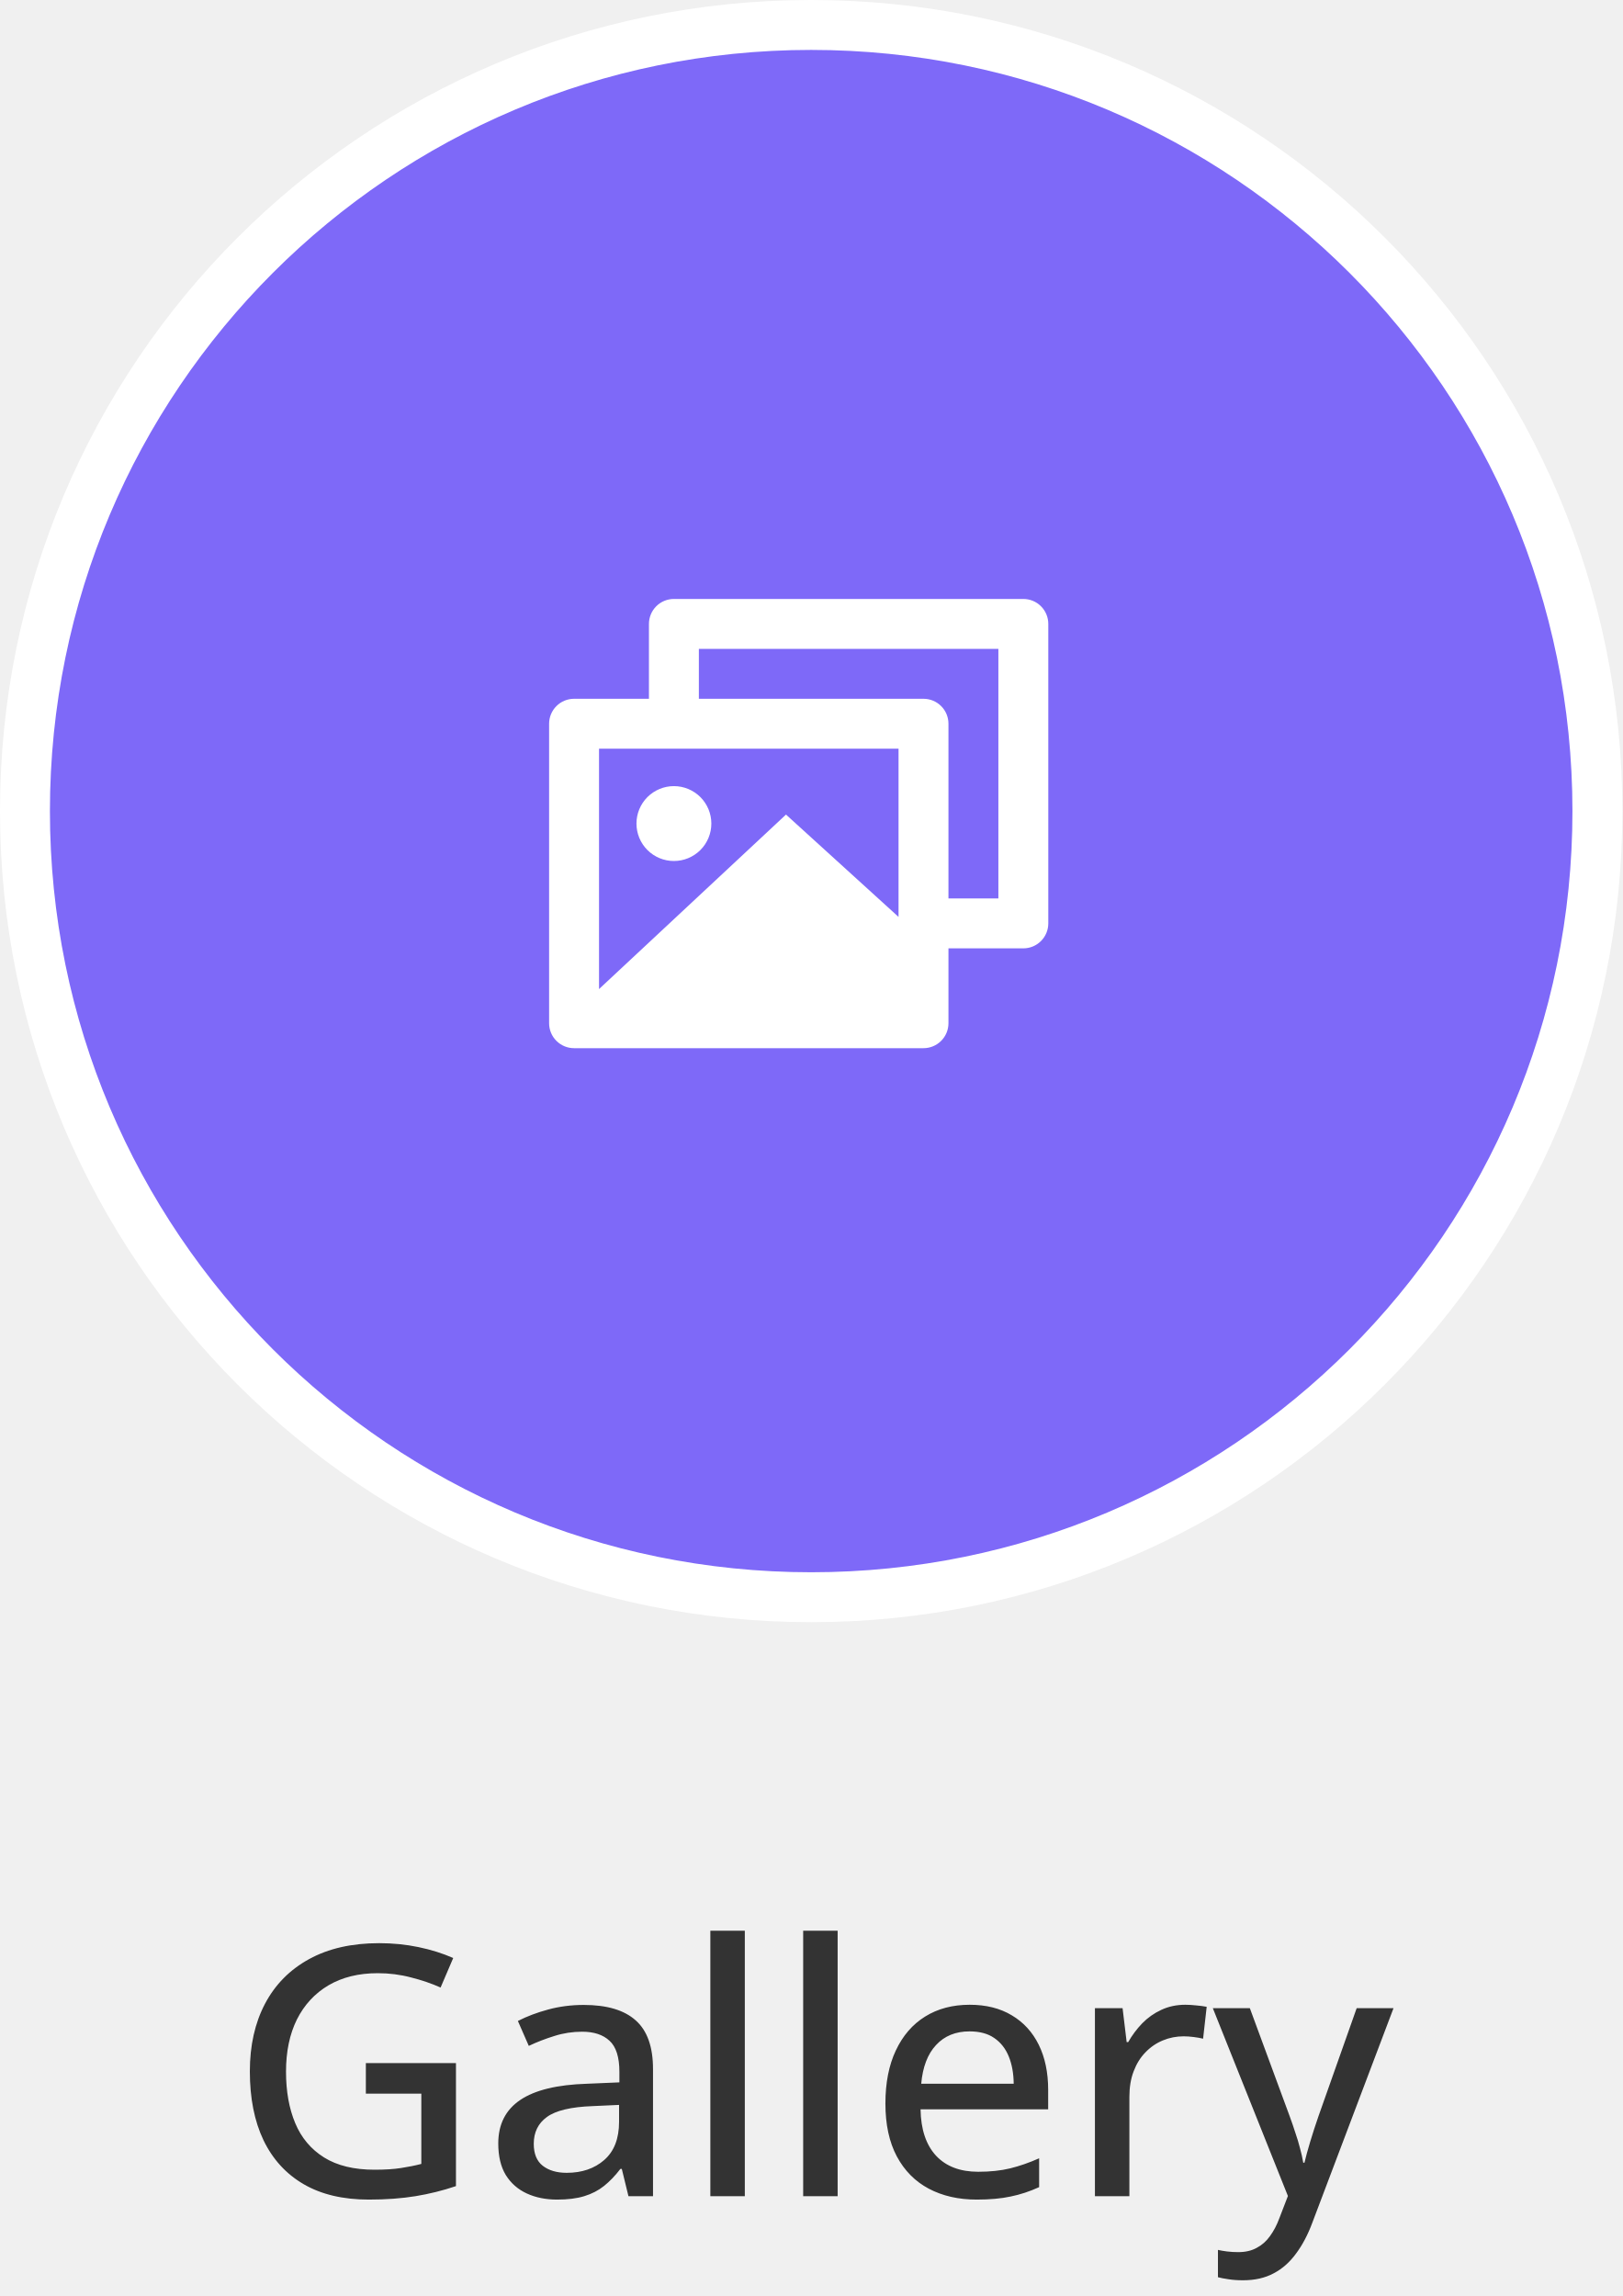
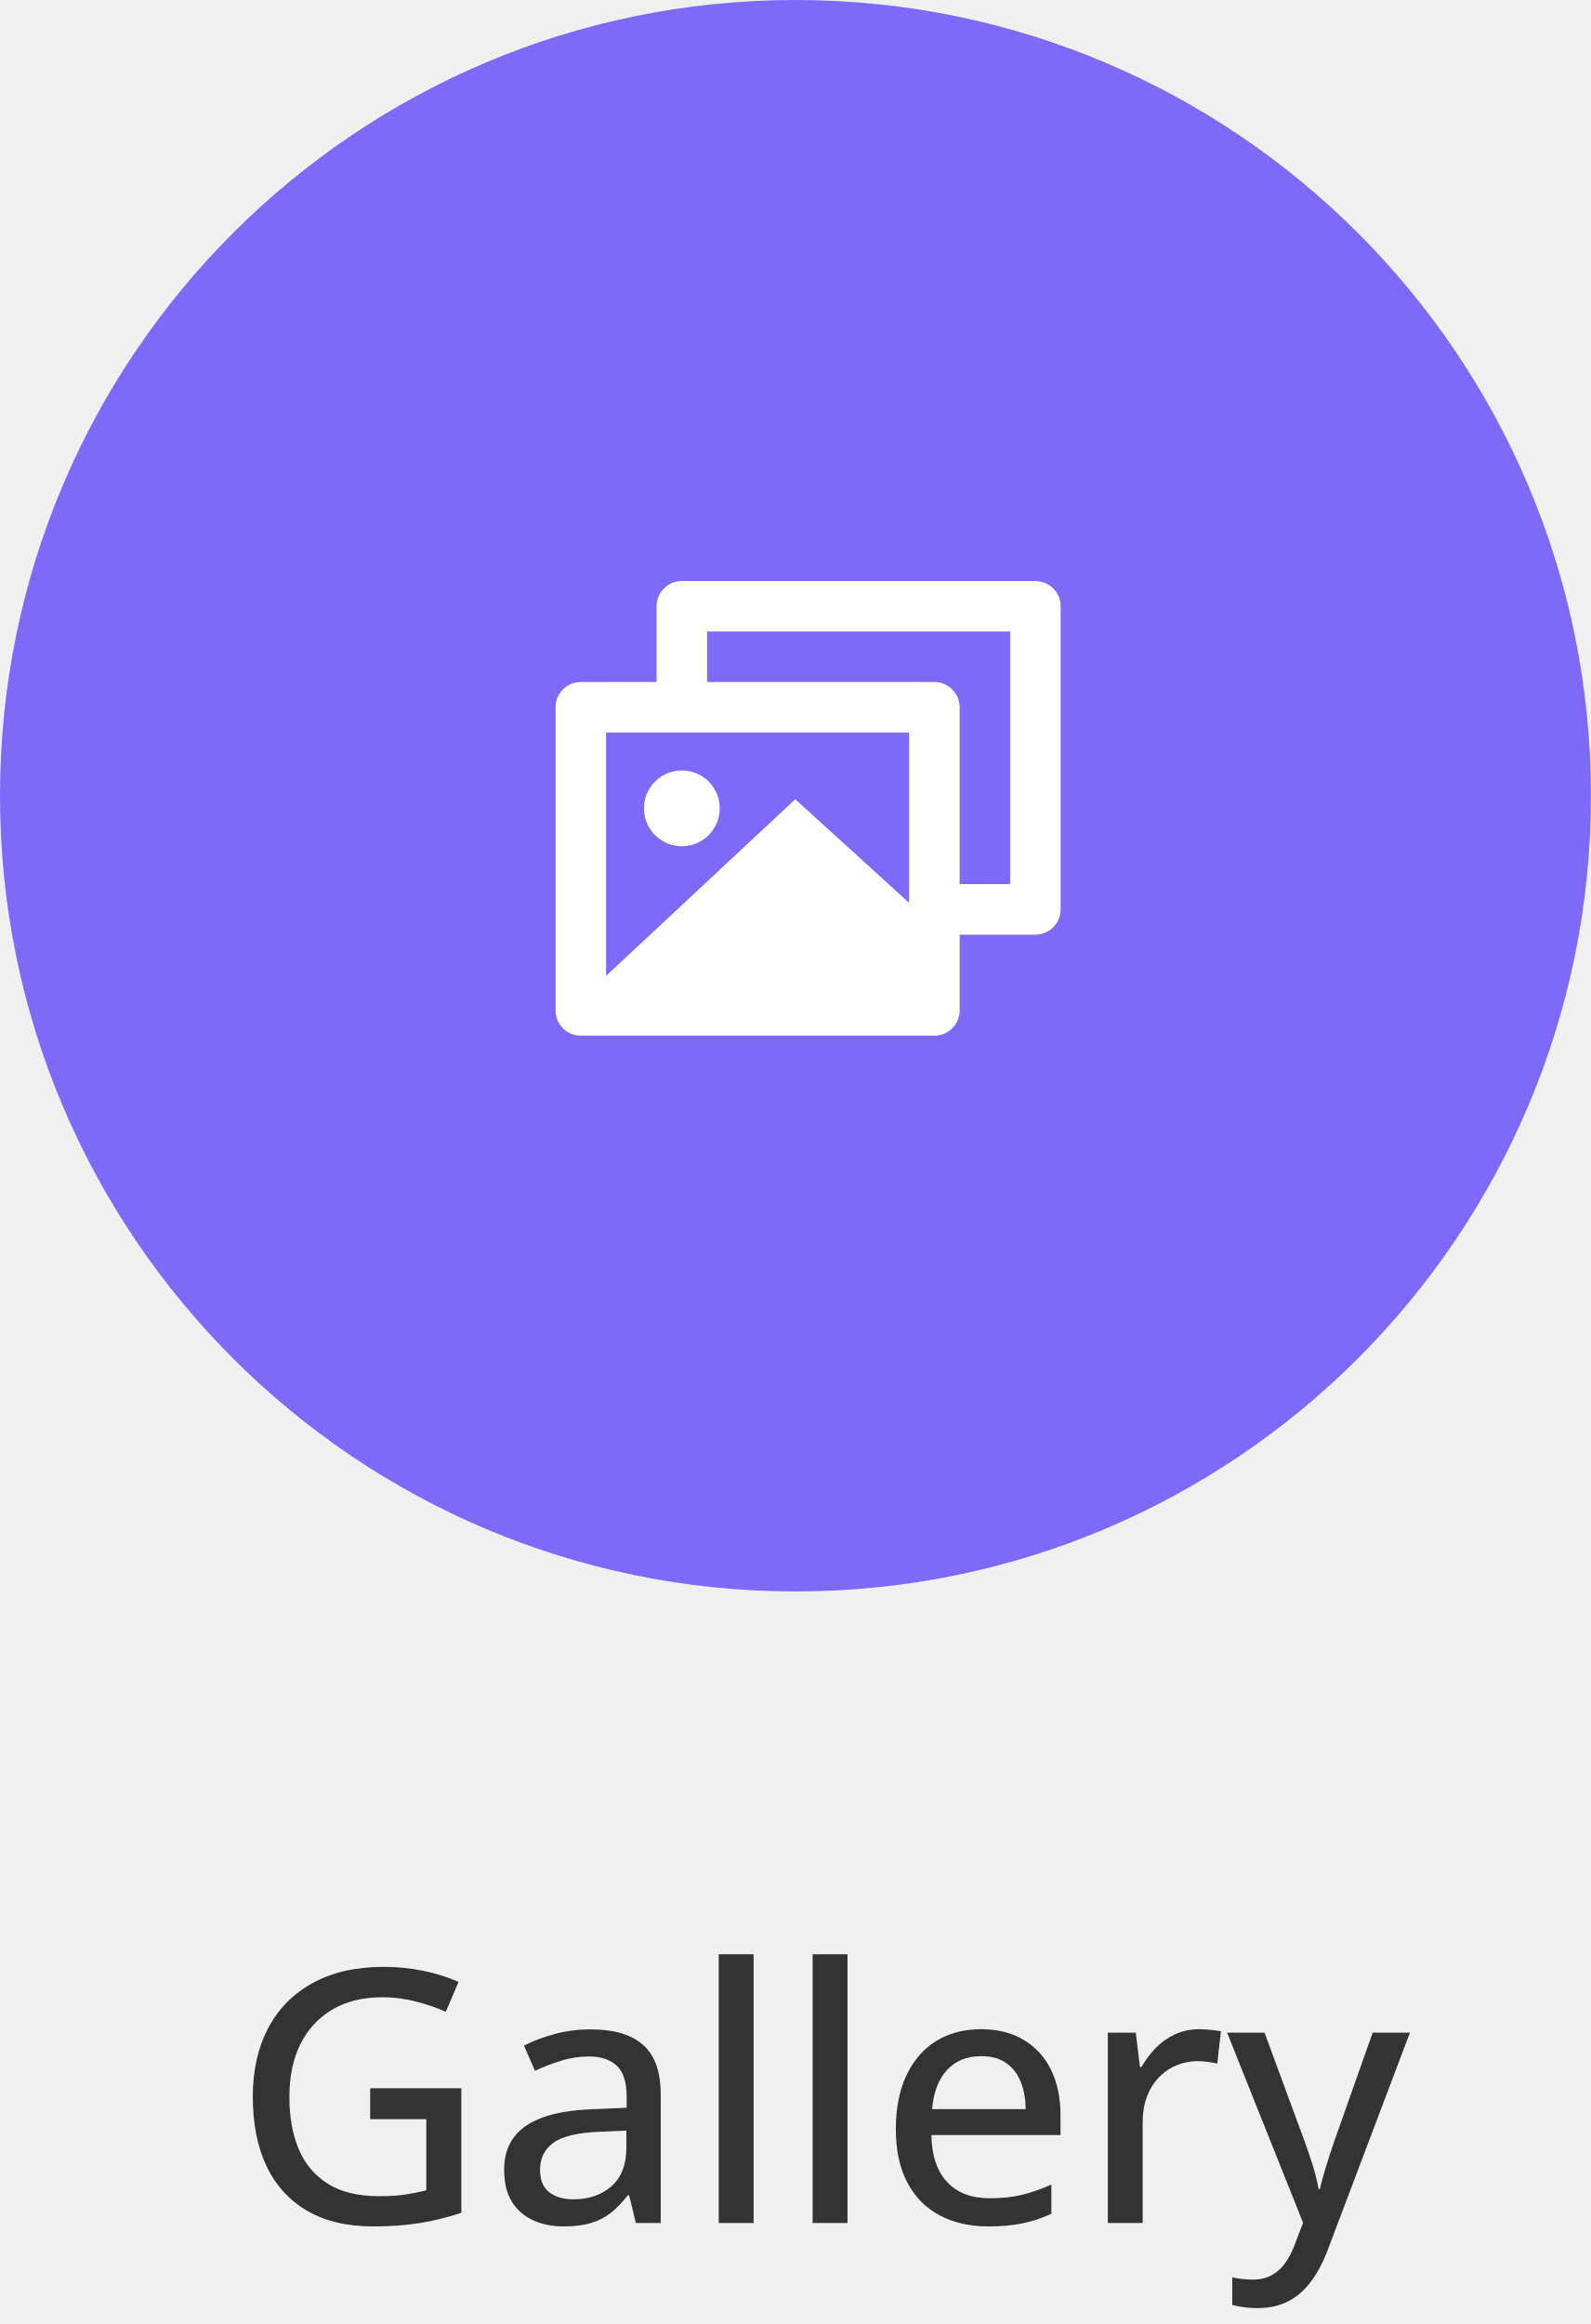
- <svg xmlns="http://www.w3.org/2000/svg" width="65" height="92" viewBox="0 0 65 92" fill="none">
-   <rect x="1" y="1" width="63" height="63" rx="31.5" fill="#7E69F8" stroke="white" stroke-width="2" />
-   <path d="M26 25C26 24.735 26.105 24.48 26.293 24.293C26.48 24.105 26.735 24 27 24H41C41.265 24 41.52 24.105 41.707 24.293C41.895 24.48 42 24.735 42 25V37C42 37.265 41.895 37.52 41.707 37.707C41.52 37.895 41.265 38 41 38H38V41C38 41.265 37.895 41.52 37.707 41.707C37.52 41.895 37.265 42 37 42H23C22.735 42 22.48 41.895 22.293 41.707C22.105 41.52 22 41.265 22 41V29C22 28.735 22.105 28.48 22.293 28.293C22.48 28.105 22.735 28 23 28H26V25ZM28 28H37C37.265 28 37.52 28.105 37.707 28.293C37.895 28.48 38 28.735 38 29V36H40V26H28V28ZM36 36.74V30H24V39.632L31.491 32.64L36 36.74ZM27 34.5C27.398 34.5 27.779 34.342 28.061 34.061C28.342 33.779 28.5 33.398 28.5 33C28.5 32.602 28.342 32.221 28.061 31.939C27.779 31.658 27.398 31.5 27 31.5C26.602 31.5 26.221 31.658 25.939 31.939C25.658 32.221 25.5 32.602 25.5 33C25.5 33.398 25.658 33.779 25.939 34.061C26.221 34.342 26.602 34.5 27 34.5Z" fill="white" />
+ <svg xmlns="http://www.w3.org/2000/svg" width="63" height="92" viewBox="0 0 63 92" fill="none">
+   <rect width="63" height="63" rx="31.5" fill="#7E69F8" />
+   <path d="M26 24C26 23.735 26.105 23.48 26.293 23.293C26.48 23.105 26.735 23 27 23H41C41.265 23 41.52 23.105 41.707 23.293C41.895 23.48 42 23.735 42 24V36C42 36.265 41.895 36.52 41.707 36.707C41.52 36.895 41.265 37 41 37H38V40C38 40.265 37.895 40.52 37.707 40.707C37.52 40.895 37.265 41 37 41H23C22.735 41 22.48 40.895 22.293 40.707C22.105 40.52 22 40.265 22 40V28C22 27.735 22.105 27.48 22.293 27.293C22.48 27.105 22.735 27 23 27H26V24ZM28 27H37C37.265 27 37.52 27.105 37.707 27.293C37.895 27.48 38 27.735 38 28V35H40V25H28V27ZM36 35.74V29H24V38.632L31.491 31.64L36 35.74ZM27 33.5C27.398 33.5 27.779 33.342 28.061 33.061C28.342 32.779 28.5 32.398 28.5 32C28.5 31.602 28.342 31.221 28.061 30.939C27.779 30.658 27.398 30.5 27 30.5C26.602 30.5 26.221 30.658 25.939 30.939C25.658 31.221 25.5 31.602 25.5 32C25.5 32.398 25.658 32.779 25.939 33.061C26.221 33.342 26.602 33.5 27 33.5Z" fill="white" />
  <path d="M14.658 82.668H18.268V87.597C17.744 87.774 17.203 87.909 16.648 88C16.091 88.091 15.467 88.137 14.774 88.137C13.745 88.137 12.876 87.932 12.17 87.522C11.463 87.111 10.926 86.523 10.557 85.758C10.192 84.992 10.01 84.072 10.01 82.996C10.01 81.962 10.213 81.059 10.618 80.289C11.024 79.519 11.614 78.922 12.389 78.498C13.163 78.074 14.098 77.862 15.191 77.862C15.738 77.862 16.262 77.915 16.764 78.019C17.27 78.124 17.734 78.27 18.158 78.457L17.652 79.64C17.297 79.48 16.903 79.346 16.47 79.236C16.041 79.122 15.597 79.065 15.137 79.065C14.371 79.065 13.713 79.227 13.161 79.551C12.614 79.874 12.193 80.33 11.896 80.918C11.605 81.506 11.459 82.203 11.459 83.01C11.459 83.798 11.582 84.486 11.828 85.074C12.074 85.662 12.459 86.12 12.983 86.448C13.508 86.776 14.182 86.94 15.007 86.94C15.421 86.94 15.775 86.918 16.066 86.872C16.363 86.826 16.634 86.772 16.88 86.708V83.892H14.658V82.668ZM23.388 80.337C24.317 80.337 25.012 80.544 25.473 80.959C25.933 81.369 26.163 82.019 26.163 82.907V88H25.179L24.912 86.906H24.857C24.648 87.18 24.429 87.408 24.201 87.59C23.973 87.772 23.709 87.909 23.408 88C23.112 88.091 22.75 88.137 22.321 88.137C21.866 88.137 21.46 88.055 21.105 87.891C20.749 87.727 20.469 87.481 20.264 87.152C20.063 86.82 19.963 86.398 19.963 85.888C19.963 85.122 20.257 84.541 20.845 84.144C21.433 83.748 22.324 83.532 23.518 83.495L24.816 83.44V83.017C24.816 82.429 24.684 82.014 24.42 81.772C24.16 81.531 23.796 81.41 23.326 81.41C22.939 81.41 22.567 81.467 22.212 81.581C21.856 81.69 21.515 81.823 21.186 81.978L20.749 80.98C21.105 80.797 21.508 80.644 21.959 80.522C22.415 80.398 22.891 80.337 23.388 80.337ZM24.803 84.343L23.75 84.391C22.88 84.422 22.267 84.568 21.911 84.828C21.56 85.083 21.385 85.441 21.385 85.901C21.385 86.302 21.506 86.596 21.747 86.783C21.989 86.97 22.308 87.064 22.704 87.064C23.315 87.064 23.816 86.893 24.208 86.551C24.605 86.204 24.803 85.694 24.803 85.019V84.343ZM29.841 88H28.46V77.363H29.841V88ZM33.56 88H32.179V77.363H33.56V88ZM38.851 80.33C39.507 80.33 40.07 80.471 40.539 80.754C41.008 81.032 41.368 81.426 41.619 81.936C41.87 82.447 41.995 83.049 41.995 83.741V84.52H36.882C36.895 85.327 37.103 85.947 37.504 86.38C37.905 86.808 38.468 87.022 39.192 87.022C39.671 87.022 40.097 86.977 40.471 86.886C40.844 86.795 41.232 86.66 41.633 86.482V87.638C41.255 87.811 40.874 87.936 40.491 88.014C40.113 88.096 39.66 88.137 39.131 88.137C38.402 88.137 37.761 87.991 37.21 87.699C36.663 87.408 36.237 86.977 35.932 86.407C35.626 85.833 35.474 85.127 35.474 84.288C35.474 83.459 35.613 82.75 35.891 82.162C36.169 81.57 36.56 81.116 37.066 80.802C37.572 80.487 38.167 80.33 38.851 80.33ZM38.844 81.397C38.288 81.397 37.841 81.579 37.504 81.943C37.167 82.303 36.968 82.821 36.909 83.495H40.614C40.61 83.08 40.544 82.716 40.416 82.401C40.288 82.087 40.095 81.841 39.835 81.663C39.58 81.485 39.249 81.397 38.844 81.397ZM47.491 80.33C47.628 80.33 47.776 80.339 47.935 80.357C48.095 80.371 48.232 80.389 48.346 80.412L48.202 81.69C48.093 81.663 47.965 81.64 47.819 81.622C47.678 81.604 47.546 81.595 47.423 81.595C47.131 81.595 46.853 81.649 46.589 81.759C46.325 81.868 46.092 82.028 45.892 82.237C45.691 82.442 45.534 82.695 45.42 82.996C45.306 83.292 45.249 83.632 45.249 84.015V88H43.868V80.467H44.976L45.14 81.827H45.201C45.356 81.554 45.543 81.303 45.762 81.075C45.985 80.847 46.24 80.667 46.527 80.535C46.819 80.398 47.14 80.33 47.491 80.33ZM48.592 80.467H50.075L51.675 84.808C51.757 85.031 51.832 85.25 51.9 85.464C51.973 85.674 52.035 85.879 52.085 86.079C52.14 86.275 52.183 86.469 52.215 86.66H52.263C52.317 86.428 52.395 86.145 52.495 85.812C52.595 85.48 52.705 85.143 52.823 84.801L54.355 80.467H55.831L52.577 89.066C52.399 89.545 52.183 89.955 51.928 90.297C51.677 90.643 51.379 90.908 51.032 91.09C50.686 91.277 50.276 91.37 49.802 91.37C49.583 91.37 49.389 91.356 49.221 91.329C49.057 91.306 48.915 91.279 48.797 91.247V90.153C48.897 90.176 49.018 90.197 49.159 90.215C49.305 90.233 49.455 90.242 49.61 90.242C49.898 90.242 50.144 90.185 50.349 90.071C50.558 89.962 50.736 89.805 50.882 89.6C51.032 89.394 51.158 89.155 51.258 88.882L51.6 87.993L48.592 80.467Z" fill="#333333" />
</svg>
